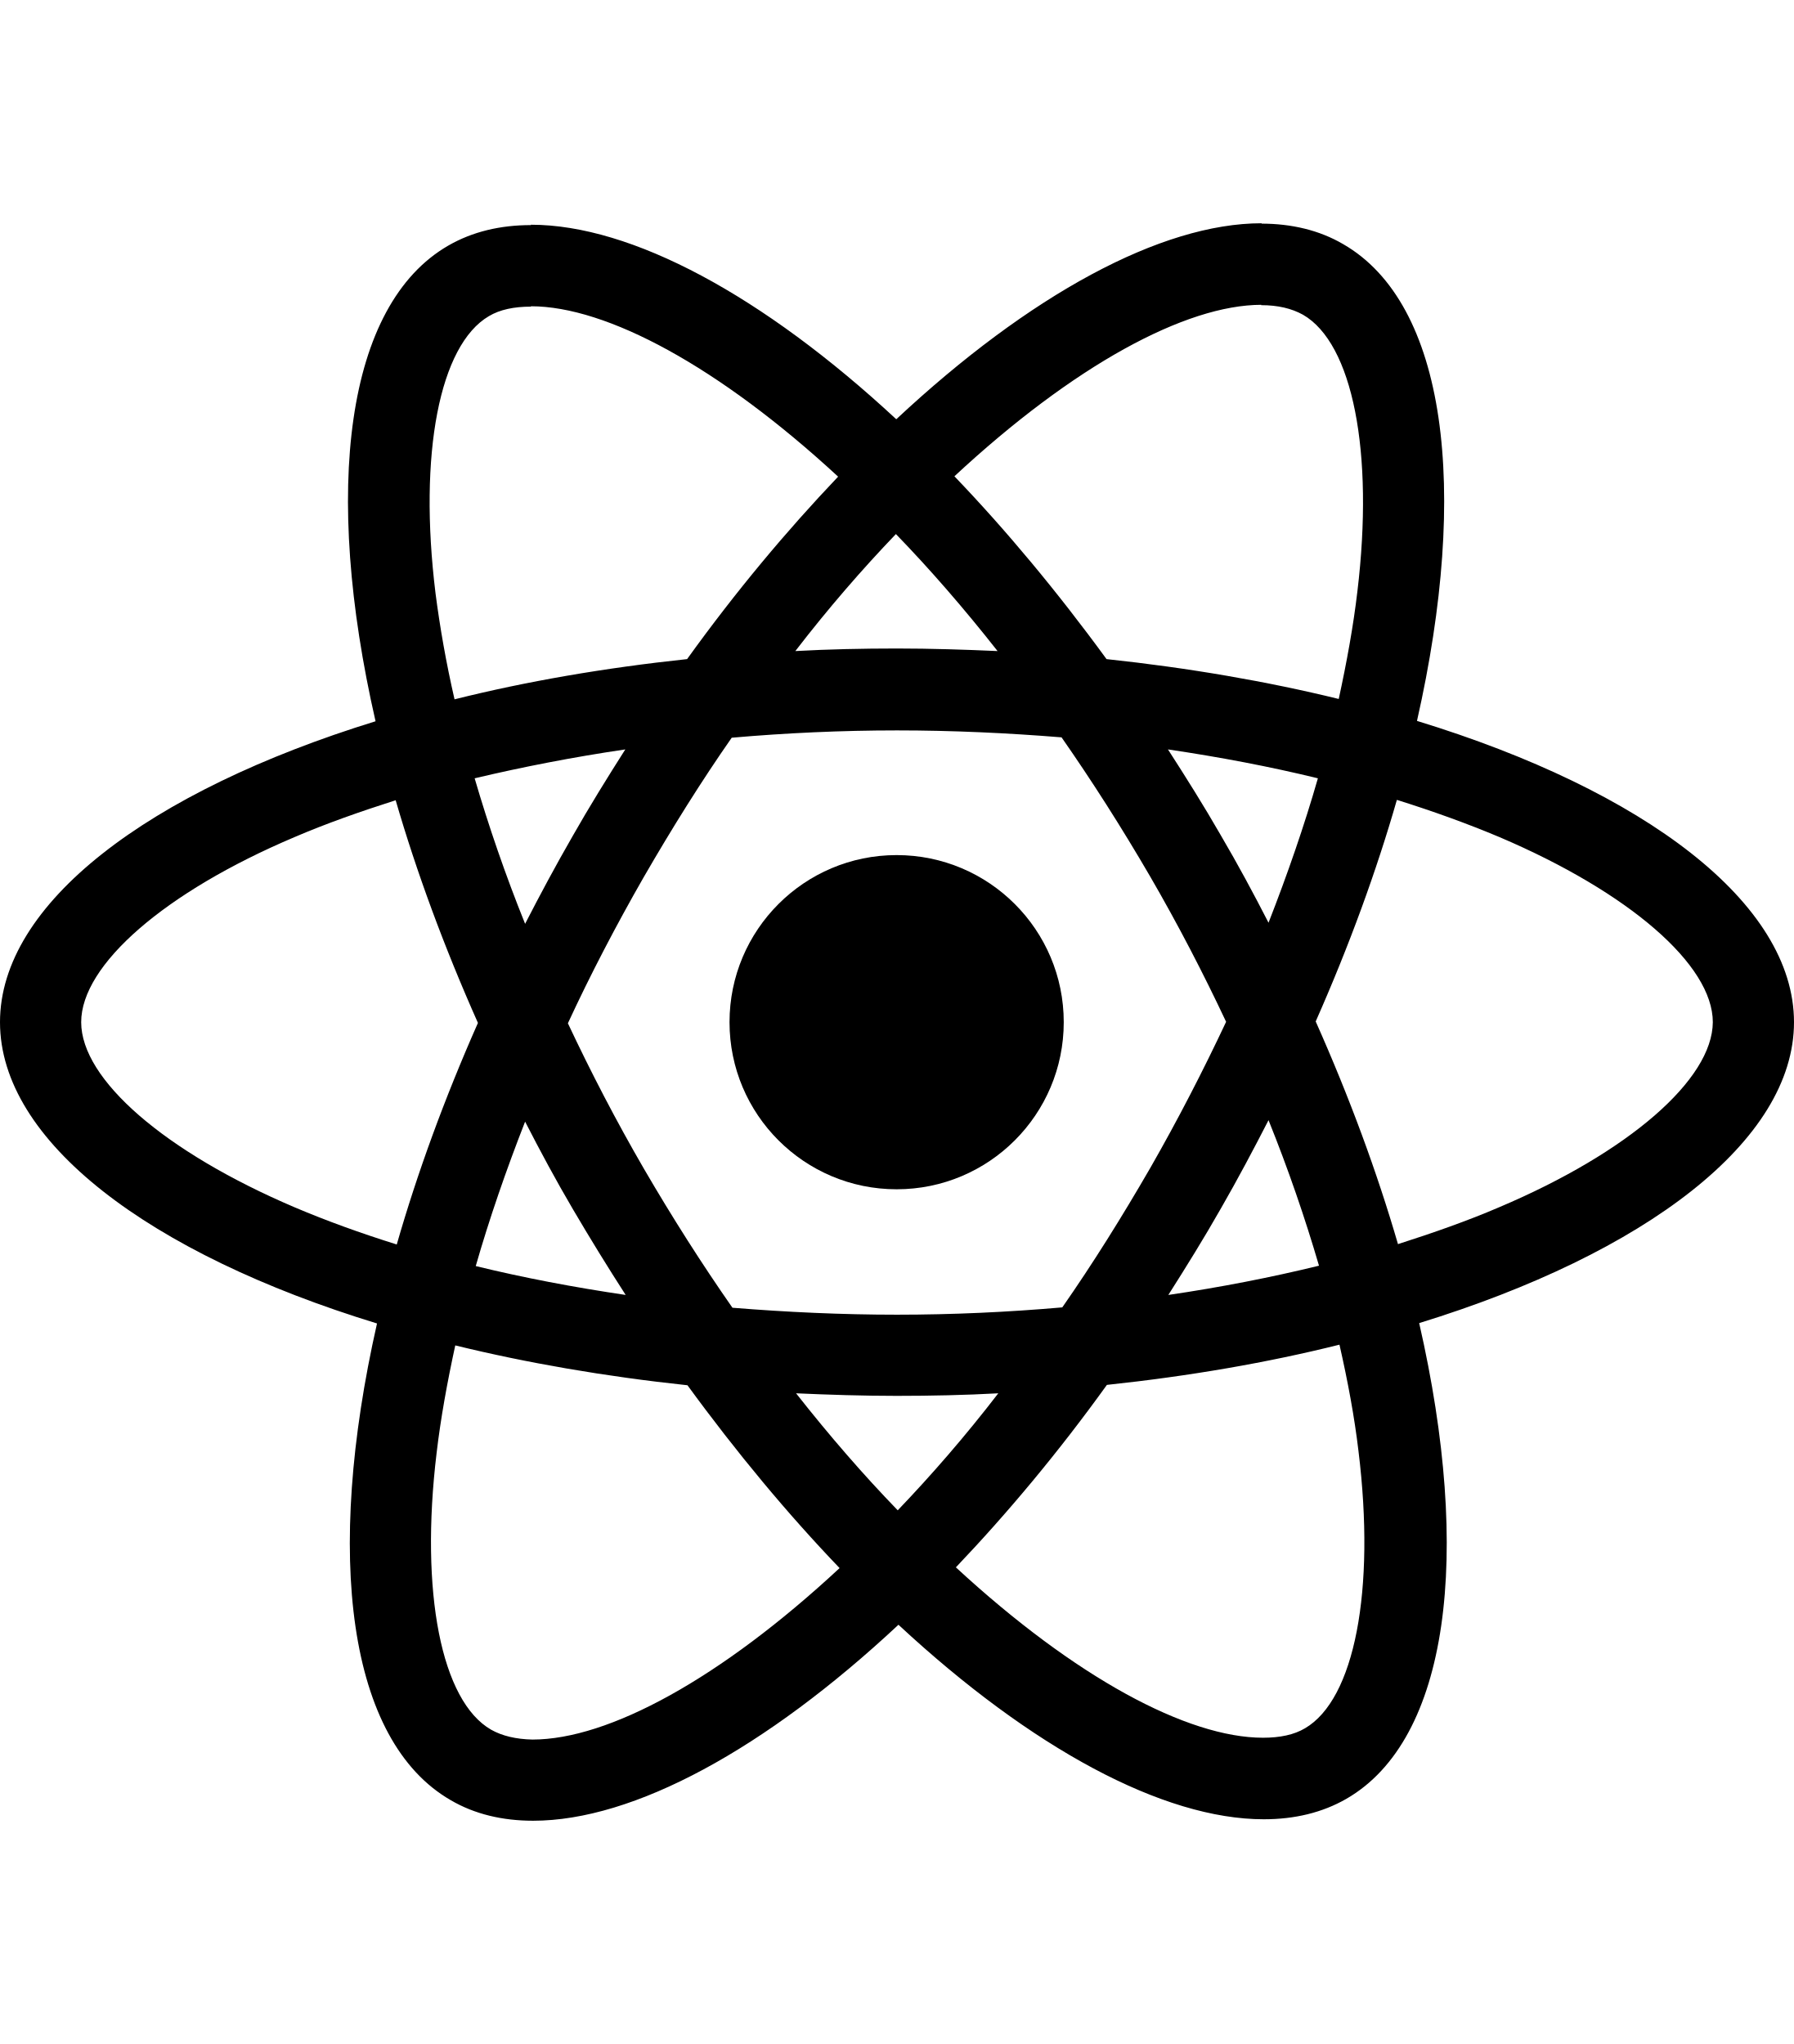
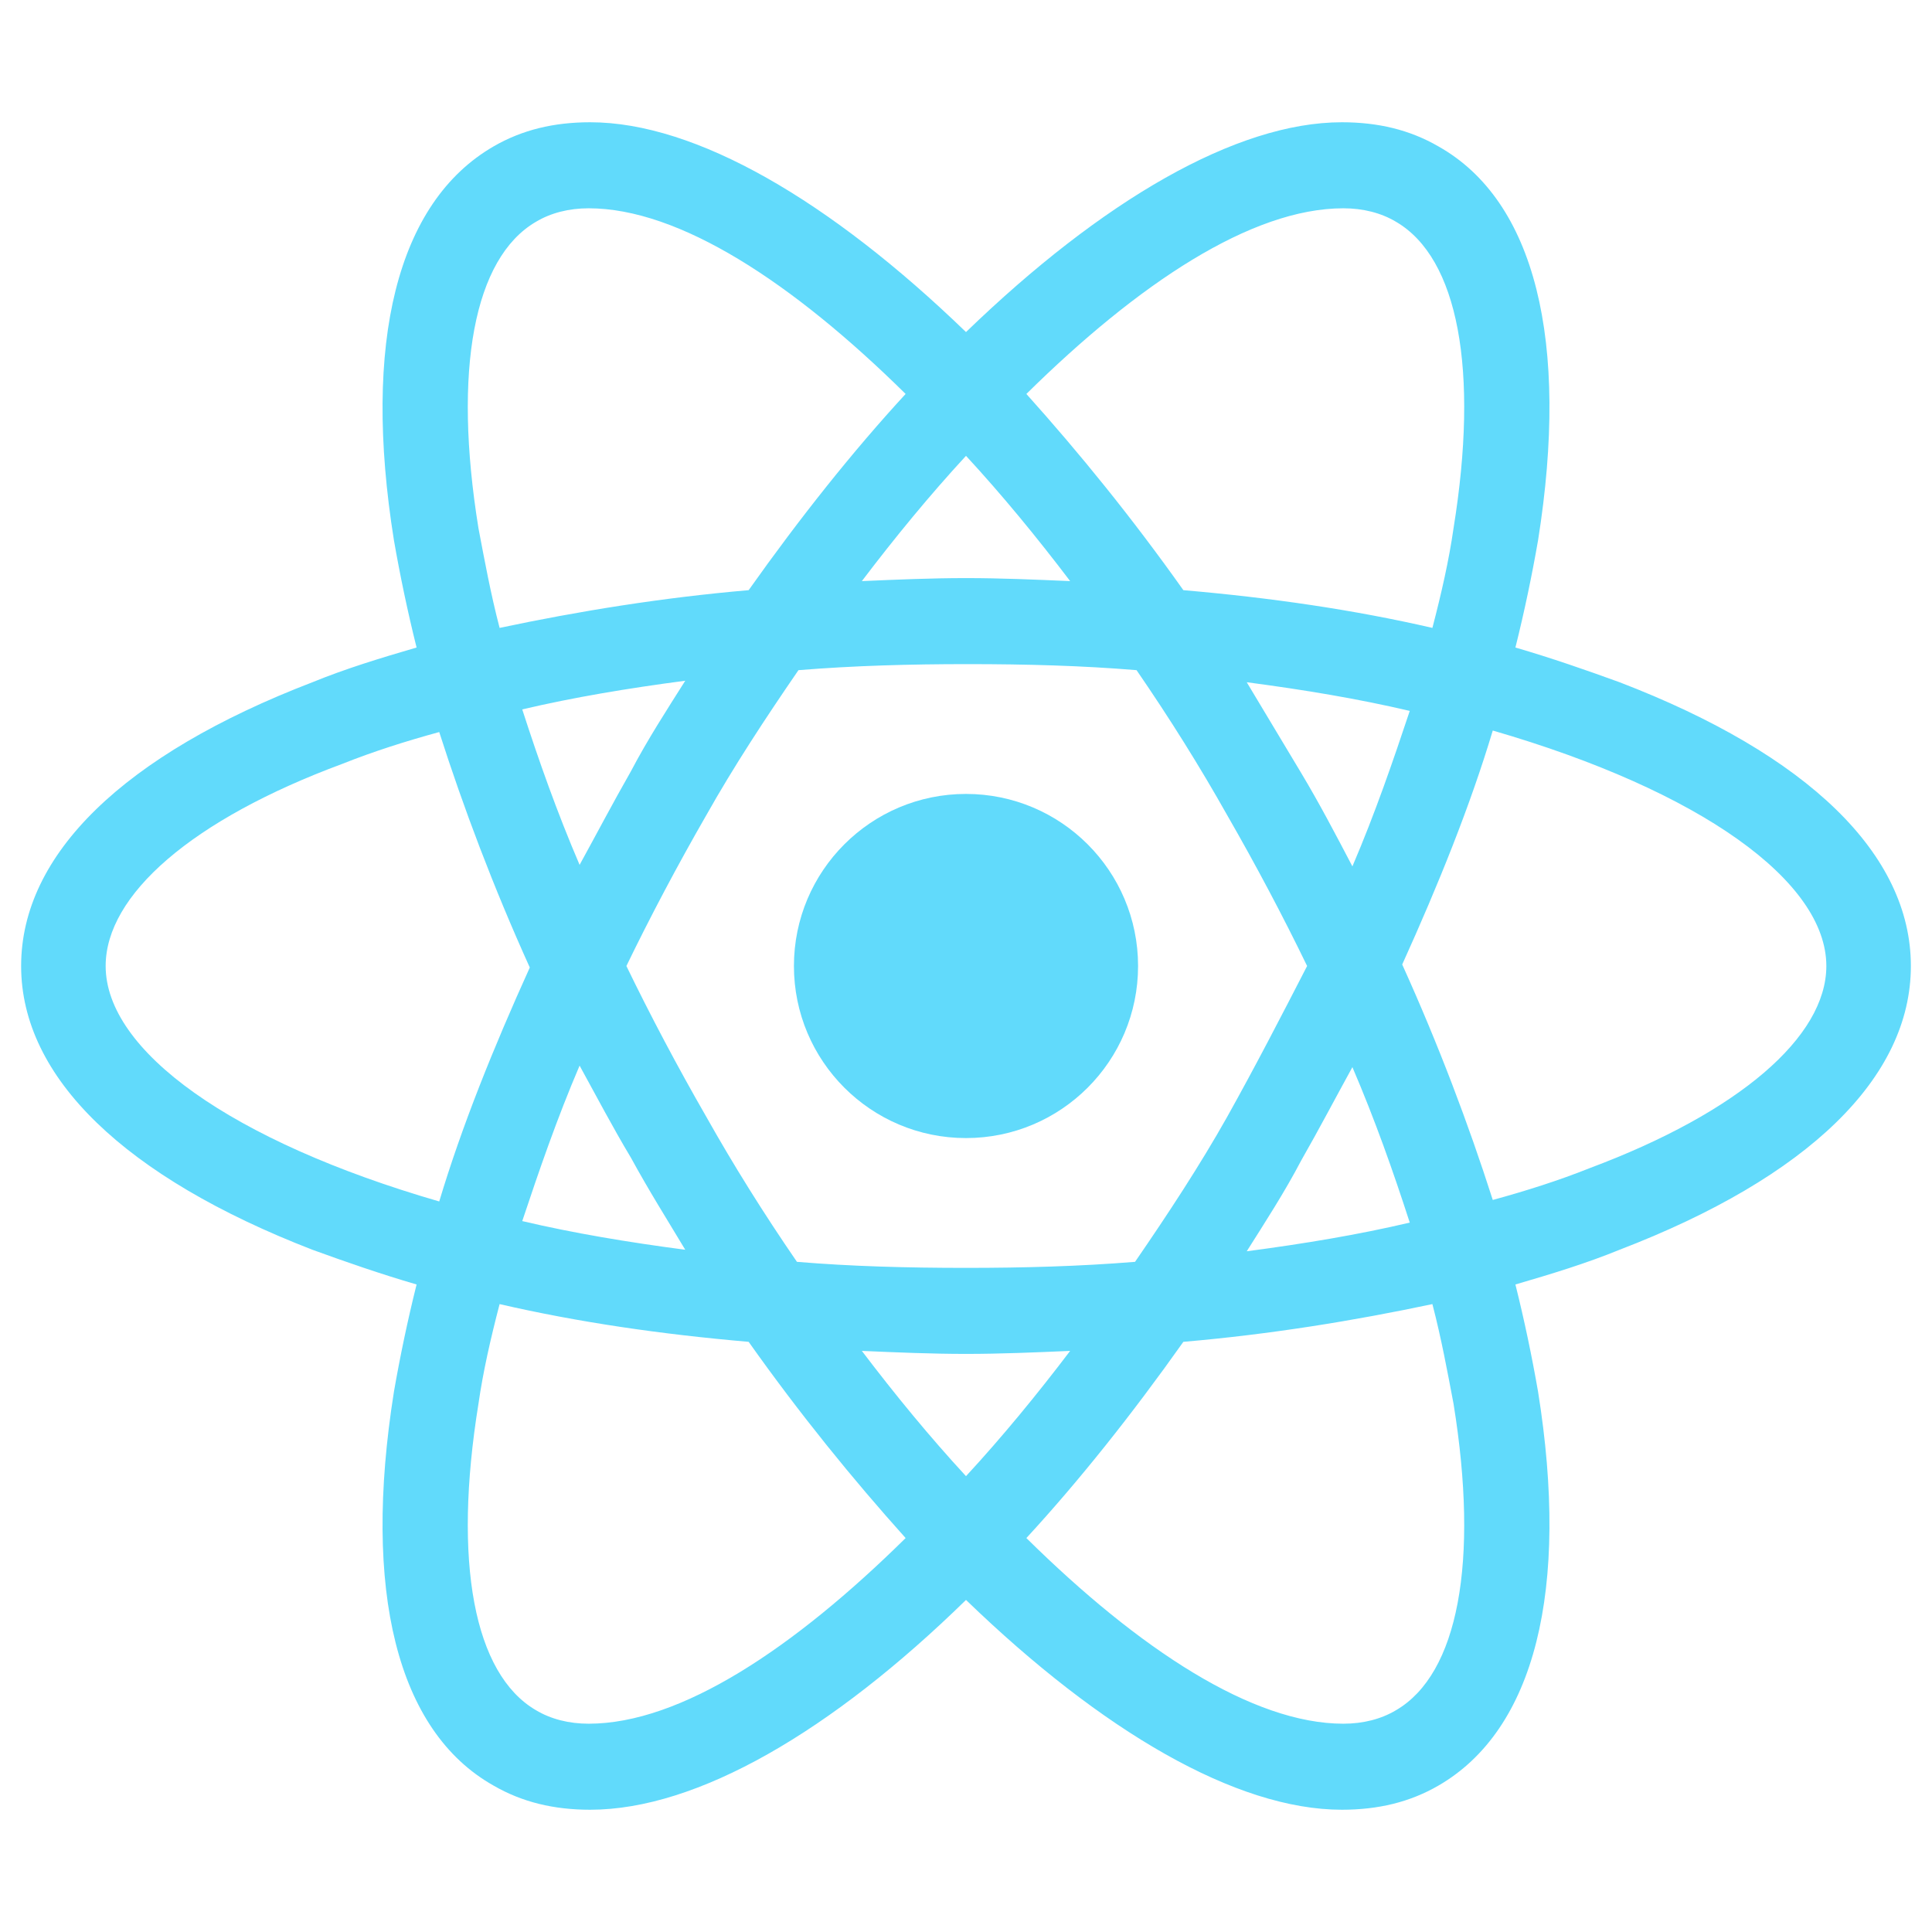
- <svg xmlns="http://www.w3.org/2000/svg" height="2500" viewBox="175.7 78 490.6 436.9" width="2194">
-   <g fill="#000000">
-     <path d="m666.3 296.5c0-32.5-40.7-63.3-103.1-82.4 14.4-63.6 8-114.2-20.2-130.4-6.5-3.8-14.1-5.6-22.4-5.6v22.3c4.6 0 8.3.9 11.4 2.6 13.6 7.8 19.5 37.5 14.9 75.7-1.1 9.4-2.9 19.3-5.1 29.4-19.6-4.8-41-8.5-63.5-10.9-13.5-18.5-27.5-35.3-41.6-50 32.6-30.3 63.2-46.9 84-46.9v-22.3c-27.5 0-63.5 19.6-99.9 53.6-36.4-33.8-72.4-53.2-99.9-53.2v22.3c20.7 0 51.4 16.5 84 46.6-14 14.7-28 31.4-41.3 49.9-22.6 2.4-44 6.1-63.6 11-2.3-10-4-19.7-5.2-29-4.7-38.2 1.1-67.9 14.6-75.8 3-1.8 6.9-2.6 11.5-2.6v-22.3c-8.4 0-16 1.8-22.6 5.6-28.1 16.2-34.4 66.7-19.9 130.1-62.2 19.2-102.7 49.9-102.7 82.3 0 32.5 40.7 63.3 103.1 82.4-14.4 63.6-8 114.2 20.2 130.4 6.5 3.8 14.1 5.6 22.5 5.6 27.5 0 63.5-19.6 99.9-53.6 36.4 33.8 72.4 53.2 99.9 53.2 8.4 0 16-1.8 22.6-5.6 28.1-16.2 34.4-66.7 19.9-130.1 62-19.1 102.5-49.9 102.5-82.3zm-130.2-66.7c-3.7 12.9-8.3 26.2-13.5 39.5-4.1-8-8.4-16-13.1-24-4.6-8-9.5-15.8-14.4-23.4 14.2 2.1 27.9 4.7 41 7.9zm-45.8 106.5c-7.8 13.5-15.8 26.3-24.1 38.2-14.9 1.3-30 2-45.2 2-15.1 0-30.2-.7-45-1.9-8.3-11.9-16.4-24.6-24.2-38-7.6-13.1-14.5-26.4-20.8-39.8 6.2-13.4 13.2-26.8 20.7-39.9 7.8-13.5 15.8-26.3 24.1-38.2 14.9-1.3 30-2 45.2-2 15.1 0 30.2.7 45 1.9 8.3 11.9 16.4 24.6 24.2 38 7.6 13.1 14.5 26.4 20.8 39.8-6.3 13.4-13.2 26.8-20.7 39.9zm32.3-13c5.4 13.4 10 26.8 13.8 39.8-13.1 3.2-26.9 5.9-41.2 8 4.9-7.7 9.8-15.6 14.4-23.7 4.6-8 8.9-16.1 13-24.1zm-101.4 106.7c-9.3-9.6-18.6-20.3-27.8-32 9 .4 18.2.7 27.5.7 9.4 0 18.7-.2 27.8-.7-9 11.7-18.3 22.4-27.5 32zm-74.4-58.9c-14.2-2.1-27.9-4.7-41-7.9 3.7-12.9 8.3-26.2 13.5-39.5 4.1 8 8.4 16 13.1 24s9.5 15.8 14.4 23.4zm73.9-208.1c9.3 9.6 18.6 20.3 27.8 32-9-.4-18.2-.7-27.5-.7-9.4 0-18.7.2-27.8.7 9-11.7 18.3-22.4 27.5-32zm-74 58.9c-4.9 7.7-9.8 15.6-14.4 23.7-4.6 8-8.9 16-13 24-5.4-13.4-10-26.8-13.8-39.8 13.1-3.1 26.9-5.8 41.2-7.9zm-90.5 125.2c-35.4-15.1-58.3-34.9-58.3-50.6s22.9-35.6 58.3-50.6c8.6-3.7 18-7 27.7-10.1 5.7 19.6 13.2 40 22.5 60.9-9.2 20.8-16.6 41.1-22.2 60.6-9.9-3.1-19.3-6.5-28-10.2zm53.8 142.9c-13.6-7.8-19.5-37.5-14.9-75.7 1.1-9.4 2.9-19.3 5.1-29.4 19.6 4.8 41 8.5 63.5 10.9 13.5 18.5 27.5 35.3 41.6 50-32.6 30.3-63.2 46.9-84 46.9-4.5-.1-8.3-1-11.3-2.7zm237.2-76.2c4.7 38.2-1.1 67.9-14.6 75.8-3 1.8-6.9 2.6-11.5 2.6-20.7 0-51.4-16.5-84-46.6 14-14.7 28-31.4 41.3-49.9 22.6-2.4 44-6.1 63.6-11 2.3 10.1 4.1 19.8 5.2 29.1zm38.5-66.7c-8.6 3.7-18 7-27.7 10.1-5.7-19.6-13.2-40-22.5-60.9 9.2-20.8 16.6-41.1 22.2-60.6 9.9 3.1 19.3 6.5 28.1 10.2 35.4 15.1 58.3 34.9 58.3 50.6-.1 15.7-23 35.6-58.4 50.6z" />
-     <circle cx="420.9" cy="296.5" r="45.7" />
+ <svg xmlns="http://www.w3.org/2000/svg" viewBox="0 0 128 128">
+   <g fill="#61DAFB">
+     <circle cx="64" cy="64" r="11.4" />
+     <path d="M107.3 45.2c-2.2-.8-4.5-1.6-6.9-2.3.6-2.4 1.1-4.8 1.5-7.1 2.1-13.2-.2-22.5-6.6-26.1-1.9-1.1-4-1.6-6.4-1.6-7 0-15.9 5.2-24.9 13.9-9-8.7-17.9-13.9-24.9-13.9-2.4 0-4.5.5-6.4 1.6-6.4 3.7-8.7 13-6.6 26.1.4 2.3.9 4.7 1.5 7.1-2.4.7-4.7 1.4-6.9 2.3C8.2 50 1.4 56.6 1.4 64s6.9 14 19.3 18.8c2.2.8 4.5 1.6 6.9 2.3-.6 2.4-1.1 4.8-1.5 7.1-2.1 13.2.2 22.5 6.6 26.1 1.9 1.1 4 1.6 6.4 1.6 7.1 0 16-5.2 24.9-13.9 9 8.7 17.9 13.9 24.9 13.9 2.4 0 4.5-.5 6.4-1.6 6.4-3.7 8.7-13 6.6-26.1-.4-2.3-.9-4.7-1.5-7.1 2.4-.7 4.7-1.4 6.9-2.3 12.5-4.8 19.3-11.4 19.3-18.8s-6.8-14-19.3-18.8zM92.5 14.7c4.1 2.4 5.5 9.8 3.8 20.3-.3 2.1-.8 4.3-1.4 6.6-5.2-1.2-10.7-2-16.5-2.5-3.4-4.8-6.9-9.1-10.4-13 7.4-7.3 14.9-12.3 21-12.3 1.3 0 2.5.3 3.5.9zM81.3 74c-1.8 3.2-3.9 6.4-6.1 9.6-3.7.3-7.4.4-11.2.4-3.9 0-7.6-.1-11.2-.4-2.2-3.2-4.2-6.4-6-9.6-1.9-3.3-3.7-6.7-5.3-10 1.6-3.3 3.4-6.7 5.3-10 1.8-3.2 3.9-6.4 6.1-9.6 3.7-.3 7.4-.4 11.2-.4 3.9 0 7.6.1 11.2.4 2.2 3.2 4.2 6.4 6 9.6 1.9 3.3 3.7 6.7 5.3 10-1.7 3.3-3.4 6.6-5.3 10zm8.3-3.3c1.5 3.5 2.7 6.9 3.8 10.3-3.4.8-7 1.4-10.8 1.9 1.2-1.9 2.5-3.9 3.6-6 1.2-2.1 2.3-4.2 3.4-6.2zM64 97.8c-2.4-2.6-4.7-5.4-6.9-8.3 2.3.1 4.6.2 6.9.2 2.3 0 4.6-.1 6.9-.2-2.2 2.9-4.5 5.7-6.9 8.3zm-18.6-15c-3.8-.5-7.4-1.1-10.8-1.9 1.1-3.3 2.3-6.8 3.8-10.3 1.1 2 2.2 4.1 3.4 6.1 1.2 2.2 2.4 4.1 3.6 6.1zm-7-25.5c-1.5-3.5-2.7-6.9-3.8-10.3 3.4-.8 7-1.4 10.8-1.9-1.2 1.9-2.5 3.9-3.6 6-1.2 2.1-2.3 4.2-3.4 6.2zM64 30.2c2.4 2.6 4.7 5.4 6.9 8.3-2.3-.1-4.6-.2-6.9-.2-2.3 0-4.6.1-6.9.2 2.2-2.9 4.5-5.7 6.9-8.3zm22.2 21l-3.6-6c3.8.5 7.4 1.1 10.8 1.9-1.1 3.3-2.3 6.8-3.8 10.3-1.1-2.1-2.2-4.2-3.4-6.2zM31.7 35c-1.7-10.5-.3-17.9 3.8-20.3 1-.6 2.2-.9 3.5-.9 6 0 13.5 4.9 21 12.3-3.5 3.8-7 8.2-10.4 13-5.8.5-11.3 1.4-16.5 2.5-.6-2.3-1-4.5-1.4-6.6zM7 64c0-4.7 5.7-9.7 15.7-13.4 2-.8 4.2-1.5 6.4-2.1 1.6 5 3.6 10.3 6 15.6-2.4 5.3-4.5 10.5-6 15.5C15.3 75.6 7 69.6 7 64zm28.5 49.3c-4.1-2.4-5.5-9.8-3.8-20.3.3-2.1.8-4.3 1.4-6.6 5.2 1.2 10.7 2 16.5 2.5 3.4 4.8 6.9 9.1 10.4 13-7.4 7.3-14.9 12.3-21 12.3-1.3 0-2.5-.3-3.5-.9zM96.3 93c1.7 10.5.3 17.9-3.8 20.3-1 .6-2.2.9-3.5.9-6 0-13.5-4.9-21-12.3 3.5-3.8 7-8.2 10.4-13 5.8-.5 11.3-1.4 16.5-2.5.6 2.3 1 4.5 1.4 6.6zm9-15.6c-2 .8-4.2 1.5-6.4 2.1-1.6-5-3.6-10.3-6-15.6 2.4-5.3 4.5-10.5 6-15.5 13.8 4 22.1 10 22.1 15.6 0 4.7-5.8 9.7-15.7 13.4z" />
  </g>
</svg>
